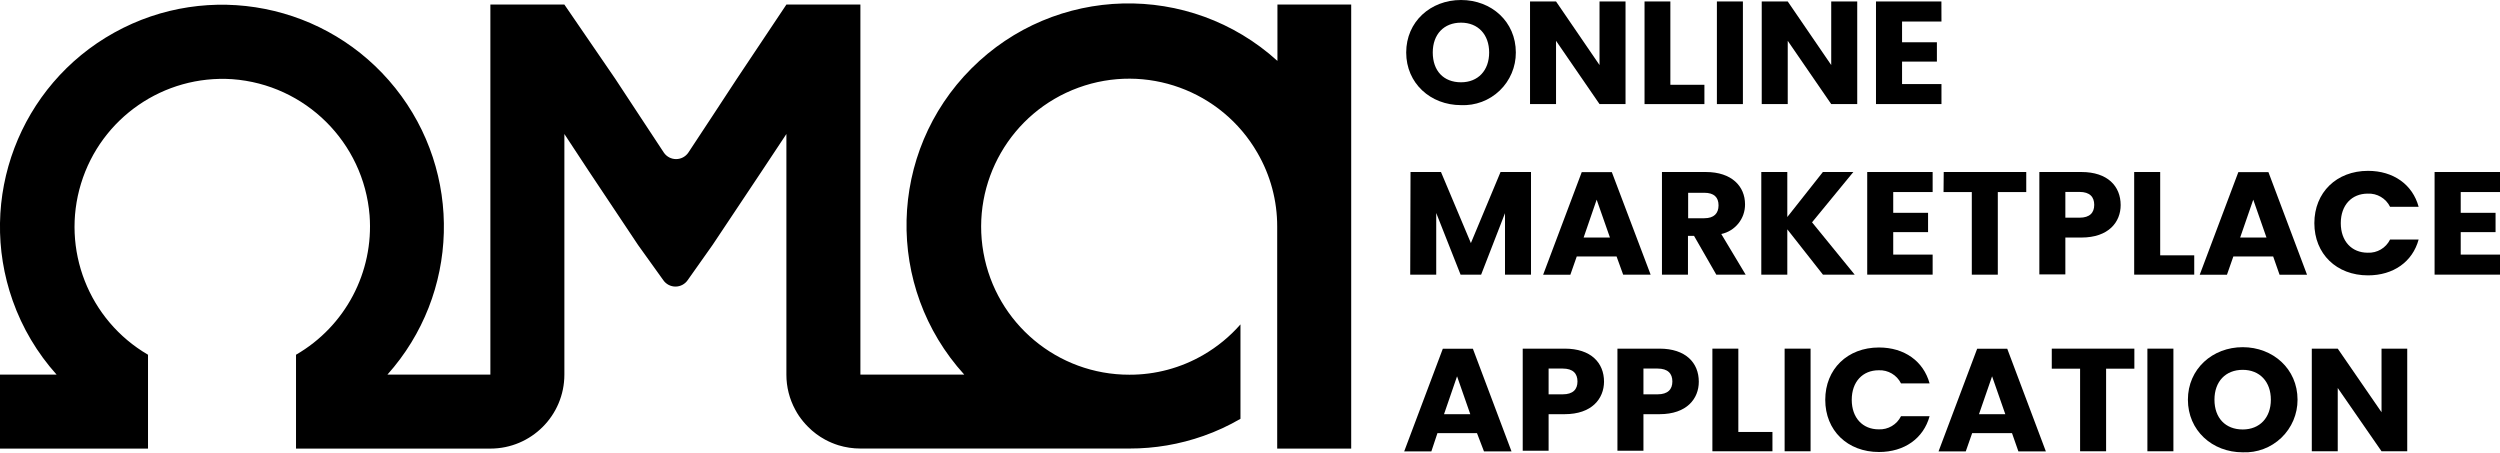
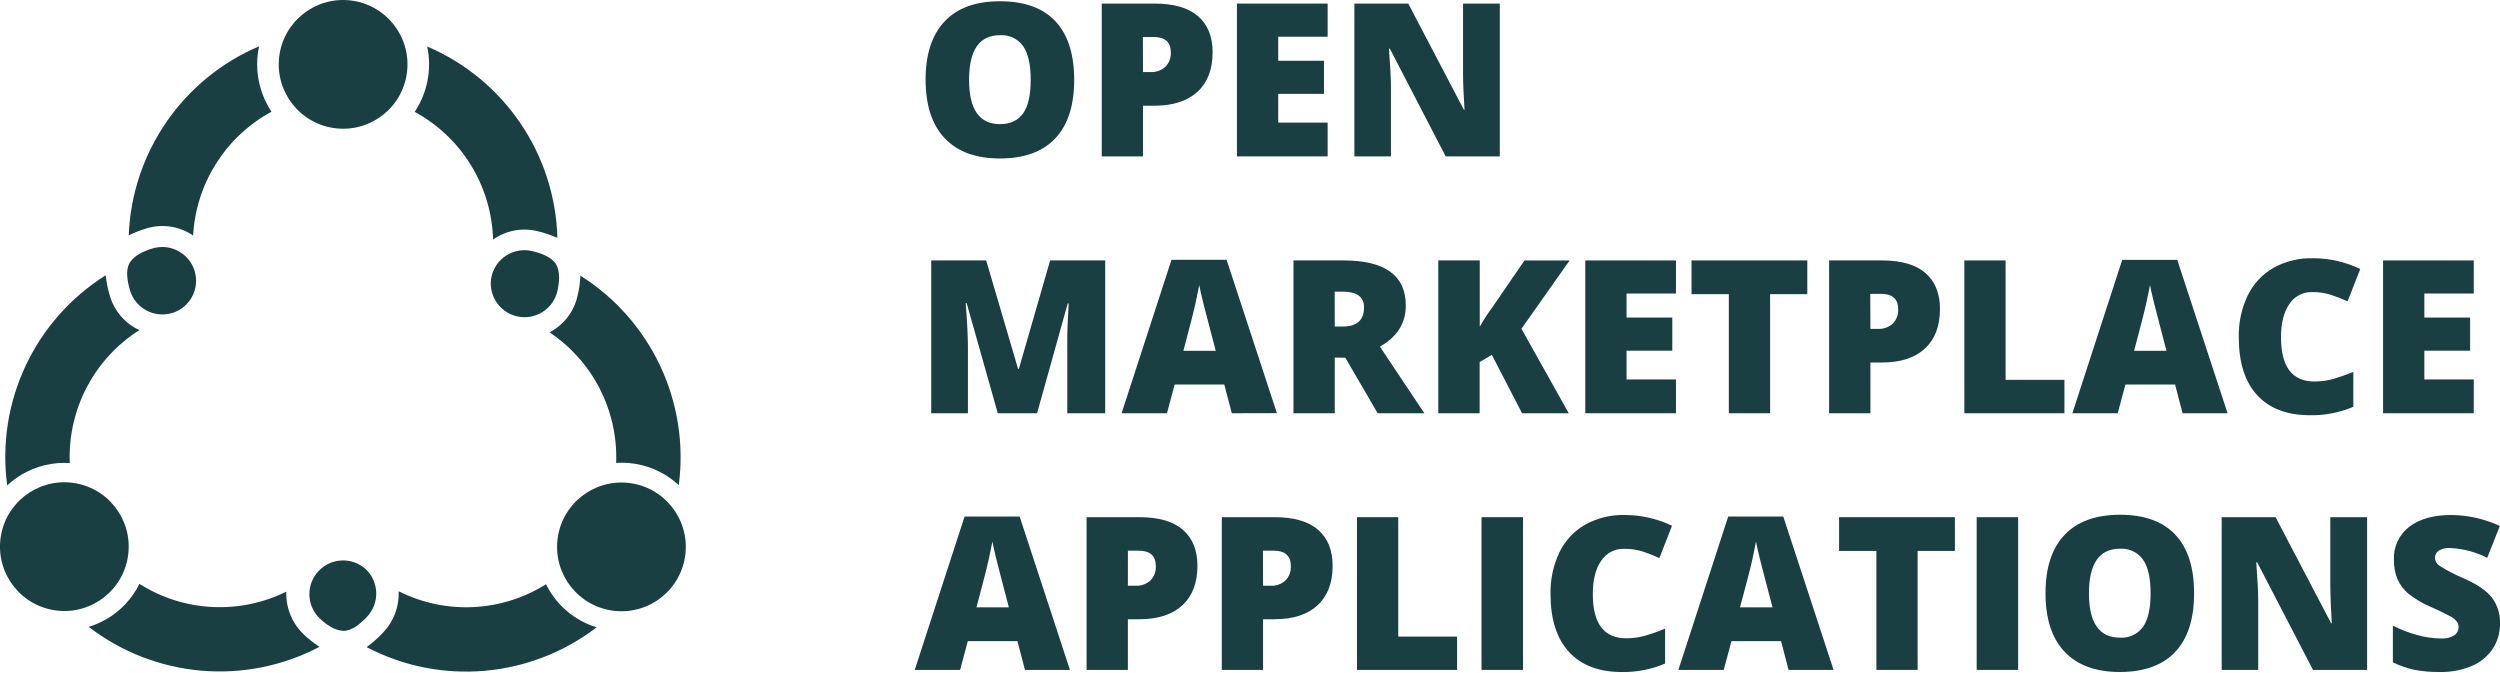
- <svg xmlns="http://www.w3.org/2000/svg" viewBox="0 0 410.45 74.26">
+ <svg xmlns="http://www.w3.org/2000/svg" viewBox="0 0 695.69 187.01">
+   <defs>
+     <style>.cls-1{fill:#193f43;}</style>
+   </defs>
  <g id="Ebene_2" data-name="Ebene 2">
    <g id="Ebene_1-2" data-name="Ebene 1">
-       <path d="M209.73.75V10A36.43,36.43,0,0,0,158.31,61.5H141.26V.75H129.11L121,12.9,117,19l-4,6.07a2.43,2.43,0,0,1-4,0h0l-4-6.07-4-6.08L92.66.75H80.51V61.5H63.61A36.44,36.44,0,1,0,2.08,49.35,36.24,36.24,0,0,0,9.29,61.5H0V73.65H24.3V58.24A24.3,24.3,0,0,1,38.14,13,24.4,24.4,0,0,1,60.68,35.37,24.3,24.3,0,0,1,48.6,58.24V73.65H80.51A12.15,12.15,0,0,0,92.66,61.5h0V22l4,6.08,8.1,12.15L108.9,46a2.43,2.43,0,0,0,4,0L117,40.2l8.1-12.15L129.11,22V61.5a12,12,0,0,0,1.47,5.79c.18.35.39.68.6,1a12.75,12.75,0,0,0,1.49,1.79,11.8,11.8,0,0,0,2.8,2.1,12.4,12.4,0,0,0,2.18.92,12.27,12.27,0,0,0,3.61.54h44.17a36.22,36.22,0,0,0,12.15-2.07,35.35,35.35,0,0,0,6.08-2.81V53.26a24.34,24.34,0,0,1-6.08,5,24,24,0,0,1-12.15,3.26h0a24.3,24.3,0,1,1,21-36.45,24,24,0,0,1,3.26,12.15V73.65h12.15V.75Z" />
-       <path d="M239.87,17.26c-5,0-9-3.58-9-8.64s4-8.62,9-8.62,9,3.55,9,8.62A8.61,8.61,0,0,1,239.87,17.26Zm0-3.75c2.8,0,4.62-1.94,4.62-4.89s-1.82-4.9-4.62-4.9-4.64,1.9-4.64,4.9S237,13.51,239.87,13.51Z" />
-       <path d="M266.88.24V17.09h-4.27L255.47,6.7V17.09H251.2V.24h4.27l7.14,10.44V.24Z" />
-       <path d="M274.24.24V13.92h5.59v3.17H270V.24Z" />
-       <path d="M281.88.24h4.27V17.09h-4.27Z" />
-       <path d="M304.92.24V17.09h-4.27L293.51,6.7V17.09h-4.27V.24h4.27l7.14,10.44V.24Z" />
-       <path d="M318.75,3.53h-6.47V6.94H318v3.17h-5.72V13.8h6.47v3.29H308V.24h10.74Z" />
-       <path d="M231.58,28.24h5l4.91,11.67,4.87-11.67h5V45.09h-4.27V35l-3.92,10.1H239.8l-4-10.13V45.09h-4.27Z" />
-       <path d="M265.41,42.11h-6.54l-1.05,3h-4.47l6.34-16.85h4.94L271,45.09h-4.51Zm-3.27-9.33L260,39h4.32Z" />
-       <path d="M280.06,28.24c4.29,0,6.44,2.38,6.44,5.3a4.94,4.94,0,0,1-3.9,4.88l4,6.67h-4.82l-3.65-6.36h-1v6.36h-4.27V28.24Zm-.25,3.41h-2.65v4.18h2.65c1.6,0,2.34-.8,2.34-2.12S281.41,31.65,279.81,31.65Z" />
-       <path d="M293.44,37.65v7.44h-4.27V28.24h4.27v7.39l5.84-7.39h5L297.5,36.5l7,8.59h-5.21Z" />
-       <path d="M317.3,31.53h-6.47v3.41h5.72v3.17h-5.72V41.8h6.47v3.29H306.56V28.24H317.3Z" />
-       <path d="M319.12,28.24h13.55v3.29H328V45.09h-4.27V31.53h-4.64Z" />
-       <path d="M341.73,39h-2.64v6.05h-4.27V28.24h6.91c4.3,0,6.44,2.33,6.44,5.43C348.17,36.45,346.2,39,341.73,39Zm-.32-3.26c1.7,0,2.42-.82,2.42-2.11s-.72-2.12-2.42-2.12h-2.32v4.23Z" />
-       <path d="M354.66,28.24V41.92h5.59v3.17h-9.86V28.24Z" />
-       <path d="M373.21,42.11h-6.54l-1.05,3h-4.47l6.34-16.85h4.94l6.34,16.85h-4.51Zm-3.27-9.33L367.79,39h4.32Z" />
-       <path d="M388.78,28.05c4.17,0,7.32,2.25,8.31,5.9H392.4a3.88,3.88,0,0,0-3.67-2.16c-2.62,0-4.42,1.88-4.42,4.85s1.8,4.85,4.42,4.85a3.88,3.88,0,0,0,3.67-2.16h4.69c-1,3.65-4.14,5.88-8.31,5.88-5.17,0-8.81-3.53-8.81-8.57S383.61,28.05,388.78,28.05Z" />
-       <path d="M410.45,31.53H404v3.41h5.72v3.17H404V41.8h6.47v3.29H399.71V28.24h10.74Z" />
-       <path d="M242.49,71.11H236l-1,3h-4.46l6.34-16.85h4.94l6.34,16.85h-4.52Zm-3.27-9.33L237.08,68h4.31Z" />
-       <path d="M256.89,68h-2.64v6H250V57.24h6.91c4.3,0,6.44,2.33,6.44,5.43C263.33,65.45,261.36,68,256.89,68Zm-.32-3.26c1.7,0,2.42-.82,2.42-2.11s-.72-2.12-2.42-2.12h-2.32v4.23Z" />
-       <path d="M272.47,68h-2.65v6h-4.27V57.24h6.92c4.29,0,6.44,2.33,6.44,5.43C278.91,65.45,276.94,68,272.47,68Zm-.33-3.26c1.7,0,2.43-.82,2.43-2.11s-.73-2.12-2.43-2.12h-2.32v4.23Z" />
-       <path d="M285.4,57.24V70.92H291v3.17h-9.86V57.24Z" />
-       <path d="M293,57.24h4.26V74.09H293Z" />
-       <path d="M308.49,57.05c4.17,0,7.31,2.25,8.31,5.9h-4.69a3.89,3.89,0,0,0-3.67-2.16c-2.62,0-4.42,1.88-4.42,4.85s1.8,4.85,4.42,4.85a3.89,3.89,0,0,0,3.67-2.16h4.69c-1,3.65-4.14,5.88-8.31,5.88-5.17,0-8.82-3.53-8.82-8.57S303.32,57.05,308.49,57.05Z" />
-       <path d="M330.33,71.11h-6.54l-1.05,3h-4.47l6.34-16.85h4.94l6.34,16.85h-4.51Zm-3.27-9.33L324.91,68h4.32Z" />
-       <path d="M336.86,57.24h13.56v3.29h-4.64V74.09h-4.27V60.53h-4.65Z" />
-       <path d="M352.56,57.24h4.27V74.09h-4.27Z" />
-       <path d="M368.21,74.26c-5,0-9-3.58-9-8.64s4.05-8.62,9-8.62,9,3.55,9,8.62A8.62,8.62,0,0,1,368.21,74.26Zm0-3.75c2.8,0,4.62-1.94,4.62-4.89s-1.82-4.9-4.62-4.9-4.64,1.9-4.64,4.9S365.37,70.51,368.21,70.51Z" />
-       <path d="M395.22,57.24V74.09H391L383.81,63.7V74.09h-4.26V57.24h4.26L391,67.68V57.24Z" />
+       <path class="cls-1" d="M298.92,22.21q0,10.73-5.27,16.31T278.24,44.1q-10,0-15.33-5.61t-5.34-16.34q0-10.6,5.31-16.21T278.3.35q10.15,0,15.38,5.55T298.92,22.21Zm-29.25,0q0,12.33,8.57,12.33,4.36,0,6.47-3c1.41-2,2.11-5.11,2.11-9.33s-.71-7.38-2.14-9.41a7.29,7.29,0,0,0-6.38-3Q269.66,9.77,269.67,22.21Z" />
+       <path class="cls-1" d="M337.44,14.53q0,7.13-4.2,11T321.3,29.42h-3.23v14.1H306.59V1H321.3q8.06,0,12.1,3.52T337.44,14.53Zm-19.37,5.53h2.1a5.72,5.72,0,0,0,4.11-1.46,5.24,5.24,0,0,0,1.53-4q0-4.3-4.77-4.3h-3Z" />
+       <path class="cls-1" d="M369.45,43.52H344.21V1h25.24v9.22H355.7v6.69h12.73v9.21H355.7v8h13.75Z" />
+       <path class="cls-1" d="M417.36,43.52H402.3L386.78,13.57h-.27q.56,7.07.56,10.79V43.52H376.89V1h15l15.47,29.54h.18c-.28-4.28-.41-7.72-.41-10.32V1h10.23Z" />
+       <path class="cls-1" d="M277.66,115,269,84.36h-.26q.6,7.81.61,12.15V115H259.14V72.47h15.29l8.87,30.17h.23l8.7-30.17h15.32V115H297V96.34c0-1,0-2,0-3.23s.16-4.08.39-8.69h-.26L288.59,115Z" />
+       <path class="cls-1" d="M342.79,115l-2.1-8H326.88l-2.15,8H312.11L326,72.29h15.33l14,42.68Zm-4.48-17.38-1.83-7q-.64-2.33-1.56-6t-1.2-5.29c-.18,1-.52,2.62-1,4.88s-1.65,6.74-3.41,13.41Z" />
+       <path class="cls-1" d="M371.43,99.51V115H359.94V72.47h13.93q17.33,0,17.33,12.56,0,7.38-7.21,11.42L396.37,115h-13l-9-15.46Zm0-8.64h2.15q6,0,6-5.32,0-4.39-5.91-4.39h-2.26Z" />
+       <path class="cls-1" d="M436.55,115h-13l-8.4-16.25-3.4,2V115H400.24V72.47h11.54V90.93a49.5,49.5,0,0,1,3.52-5.44l8.92-13h12.56l-13.4,19Z" />
+       <path class="cls-1" d="M466.38,115H441.15V72.47h25.23v9.21H452.63v6.69h12.73v9.22H452.63v8h13.75Z" />
+       <path class="cls-1" d="M492.58,115H481.09V81.86H470.71V72.47h32.22v9.39H492.58Z" />
+       <path class="cls-1" d="M539.85,86q0,7.13-4.2,11t-11.93,3.88h-3.23V115H509V72.47h14.72c5.36,0,9.4,1.17,12.09,3.51S539.85,81.66,539.85,86Zm-19.36,5.52h2.09a5.72,5.72,0,0,0,4.12-1.45,5.31,5.31,0,0,0,1.52-4c0-2.86-1.59-4.3-4.77-4.3h-3Z" />
+       <path class="cls-1" d="M546.63,115V72.47h11.48V105.7h16.37V115Z" />
+       <path class="cls-1" d="M607.36,115l-2.09-8H591.46l-2.15,8H576.69l13.87-42.68h15.32l14,42.68Zm-4.48-17.38-1.83-7q-.63-2.33-1.55-6c-.61-2.46-1-4.22-1.21-5.29-.17,1-.52,2.62-1,4.88s-1.65,6.74-3.42,13.41Z" />
+       <path class="cls-1" d="M643.44,81.28a7.3,7.3,0,0,0-6.39,3.35c-1.54,2.24-2.3,5.33-2.3,9.26q0,12.27,9.33,12.27a19.29,19.29,0,0,0,5.47-.78,55.6,55.6,0,0,0,5.32-1.89v9.71a29.46,29.46,0,0,1-12,2.35q-9.62,0-14.75-5.58T623,93.84a25.77,25.77,0,0,1,2.48-11.61,17.86,17.86,0,0,1,7.15-7.69,21.63,21.63,0,0,1,11-2.68,30.2,30.2,0,0,1,13.17,3l-3.52,9A41.81,41.81,0,0,0,648.5,82,16.55,16.55,0,0,0,643.44,81.28Z" />
+       <path class="cls-1" d="M688.39,115H663.15V72.47h25.24v9.21H674.64v6.69h12.73v9.22H674.64v8h13.75Z" />
+       <path class="cls-1" d="M285.22,186.42l-2.09-8H269.32l-2.15,8H254.55l13.87-42.68h15.32l14,42.68ZM280.74,169l-1.83-7q-.63-2.33-1.55-6c-.61-2.46-1-4.22-1.21-5.29-.17,1-.52,2.62-1,4.89s-1.65,6.73-3.42,13.4Z" />
+       <path class="cls-1" d="M333.22,157.44q0,7.13-4.2,11t-11.93,3.88h-3.23v14.1H302.37v-42.5h14.72q8.06,0,12.09,3.52T333.22,157.44ZM313.86,163H316a5.72,5.72,0,0,0,4.12-1.45,5.31,5.31,0,0,0,1.52-4q0-4.31-4.77-4.31h-3Z" />
+       <path class="cls-1" d="M370.84,157.44q0,7.13-4.2,11t-11.93,3.88h-3.23v14.1H340v-42.5h14.71q8.06,0,12.09,3.52T370.84,157.44ZM351.48,163h2.09a5.72,5.72,0,0,0,4.12-1.45,5.27,5.27,0,0,0,1.52-4q0-4.31-4.76-4.31h-3Z" />
+       <path class="cls-1" d="M377.62,186.42v-42.5H389.1v33.23h16.37v9.27Z" />
+       <path class="cls-1" d="M412.27,186.42v-42.5h11.55v42.5Z" />
+       <path class="cls-1" d="M451.93,152.73a7.31,7.31,0,0,0-6.39,3.36c-1.54,2.24-2.3,5.32-2.3,9.26q0,12.27,9.33,12.27a19.3,19.3,0,0,0,5.47-.79,53.89,53.89,0,0,0,5.32-1.89v9.71a29.46,29.46,0,0,1-12,2.36q-9.61,0-14.75-5.59t-5.14-16.13a25.69,25.69,0,0,1,2.49-11.6,17.75,17.75,0,0,1,7.15-7.69,21.63,21.63,0,0,1,11-2.69,30.34,30.34,0,0,1,13.17,3l-3.52,9a40.08,40.08,0,0,0-4.71-1.87A16.6,16.6,0,0,0,451.93,152.73Z" />
+       <path class="cls-1" d="M497.72,186.42l-2.09-8H481.82l-2.15,8H467.05l13.87-42.68h15.32l14,42.68ZM493.25,169l-1.84-7q-.63-2.33-1.55-6t-1.21-5.29c-.17,1-.52,2.62-1,4.89S486,162.37,484.2,169Z" />
+       <path class="cls-1" d="M533.63,186.42H522.15V153.31H511.77v-9.39H544v9.39H533.63Z" />
+       <path class="cls-1" d="M550.06,186.42v-42.5H561.6v42.5Z" />
+       <path class="cls-1" d="M610.56,165.11q0,10.74-5.26,16.31T589.89,187q-10,0-15.34-5.61t-5.33-16.34q0-10.62,5.3-16.21t15.43-5.6q10.14,0,15.38,5.55T610.56,165.11Zm-29.25,0q0,12.33,8.58,12.33a7.39,7.39,0,0,0,6.47-3q2.1-3,2.1-9.34c0-4.24-.71-7.38-2.13-9.4a7.28,7.28,0,0,0-6.38-3Q581.31,152.67,581.31,165.11Z" />
+       <path class="cls-1" d="M658.71,186.42H643.65l-15.53-29.94h-.26q.55,7.07.55,10.79v19.15H618.24v-42.5h15l15.47,29.54h.17q-.4-6.44-.41-10.32V143.92h10.24Z" />
+       <path class="cls-1" d="M695.69,173.52a12.54,12.54,0,0,1-2,7,13.15,13.15,0,0,1-5.78,4.77A21.53,21.53,0,0,1,679,187a35.55,35.55,0,0,1-7.12-.6,26.43,26.43,0,0,1-6-2.08V174.1a34.31,34.31,0,0,0,6.83,2.63,25.37,25.37,0,0,0,6.51.94,6.32,6.32,0,0,0,3.75-.88,2.71,2.71,0,0,0,1.19-2.29,2.48,2.48,0,0,0-.48-1.52,5.39,5.39,0,0,0-1.54-1.32,61.93,61.93,0,0,0-5.65-2.74,27.4,27.4,0,0,1-6.24-3.66,11.31,11.31,0,0,1-3.08-4.07,13.48,13.48,0,0,1-1-5.44,10.9,10.9,0,0,1,4.27-9.16q4.28-3.28,11.75-3.28a33.05,33.05,0,0,1,13.46,3.05l-3.52,8.87a25.48,25.48,0,0,0-10.29-2.73,5.41,5.41,0,0,0-3.26.78,2.37,2.37,0,0,0-1,1.95,2.84,2.84,0,0,0,1.3,2.24,48.62,48.62,0,0,0,7,3.6q5.49,2.48,7.63,5.31A11.5,11.5,0,0,1,695.69,173.52Z" />
+       <circle class="cls-1" cx="17.91" cy="152.13" r="17.91" transform="translate(-135.27 153.17) rotate(-83.68)" />
+       <circle class="cls-1" cx="172.94" cy="152.2" r="17.91" transform="translate(2.62 307.32) rotate(-83.68)" />
+       <circle class="cls-1" cx="95.48" cy="17.91" r="17.91" transform="translate(67.17 110.84) rotate(-83.68)" />
+       <path class="cls-1" d="M149.44,64.3a30.93,30.93,0,0,1,5.67,1.89,59.68,59.68,0,0,0-36.23-53.25,23.93,23.93,0,0,1-3.47,18.19,41.75,41.75,0,0,1,21.8,35.53A15.15,15.15,0,0,1,149.44,64.3Z" />
+       <path class="cls-1" d="M136.8,76.87a9.39,9.39,0,0,1,11.3-7c2.49.59,5.54,1.69,6.69,3.76s.88,5,.28,7.54a9.39,9.39,0,0,1-18.27-4.34Z" />
+       <path class="cls-1" d="M47.86,87.11A9.39,9.39,0,0,1,36.18,80.8c-.73-2.45-1.31-5.64-.09-7.67s3.87-3.26,6.39-4a9.39,9.39,0,0,1,5.38,18Z" />
+       <path class="cls-1" d="M84.56,176.57a15.61,15.61,0,0,1-4.89-11.93,41.78,41.78,0,0,1-40.87-2.16,23.17,23.17,0,0,1-9.25,9.85,23.85,23.85,0,0,1-4.86,2.11A59.72,59.72,0,0,0,88.9,180,31,31,0,0,1,84.56,176.57Z" />
+       <path class="cls-1" d="M101.76,158.36a9.39,9.39,0,0,1,.38,13.27c-1.76,1.86-4.24,4-6.6,3.92s-4.76-1.73-6.67-3.54a9.39,9.39,0,0,1,12.89-13.65Z" />
+       <path class="cls-1" d="M71.56,17.89a24,24,0,0,1,.53-5A59.69,59.69,0,0,0,35.82,65.49a31,31,0,0,1,5-1.95,15.15,15.15,0,0,1,12.92,2,41.8,41.8,0,0,1,21.8-34.45A23.86,23.86,0,0,1,71.56,17.89Z" />
+       <path class="cls-1" d="M6.26,131.93a23.24,23.24,0,0,1,13.16-3.07,41.76,41.76,0,0,1,19.37-37,15.18,15.18,0,0,1-8.19-9.44,31.48,31.48,0,0,1-1.2-5.81A59.71,59.71,0,0,0,2,135.09,22.86,22.86,0,0,1,6.26,131.93Z" />
+       <path class="cls-1" d="M161.21,172.48a23.22,23.22,0,0,1-9.27-9.9,41.76,41.76,0,0,1-41,1.95,15.61,15.61,0,0,1-4.26,11.41,31.79,31.79,0,0,1-4.67,4.14,59.7,59.7,0,0,0,64-5.5A23.49,23.49,0,0,1,161.21,172.48Z" />
+       <path class="cls-1" d="M161.5,76.7a28.85,28.85,0,0,1-.83,5.84,15.1,15.1,0,0,1-7.75,9.94,41.78,41.78,0,0,1,18.54,36.34A23.37,23.37,0,0,1,188.89,135,59.73,59.73,0,0,0,161.5,76.7Z" />
    </g>
  </g>
</svg>
